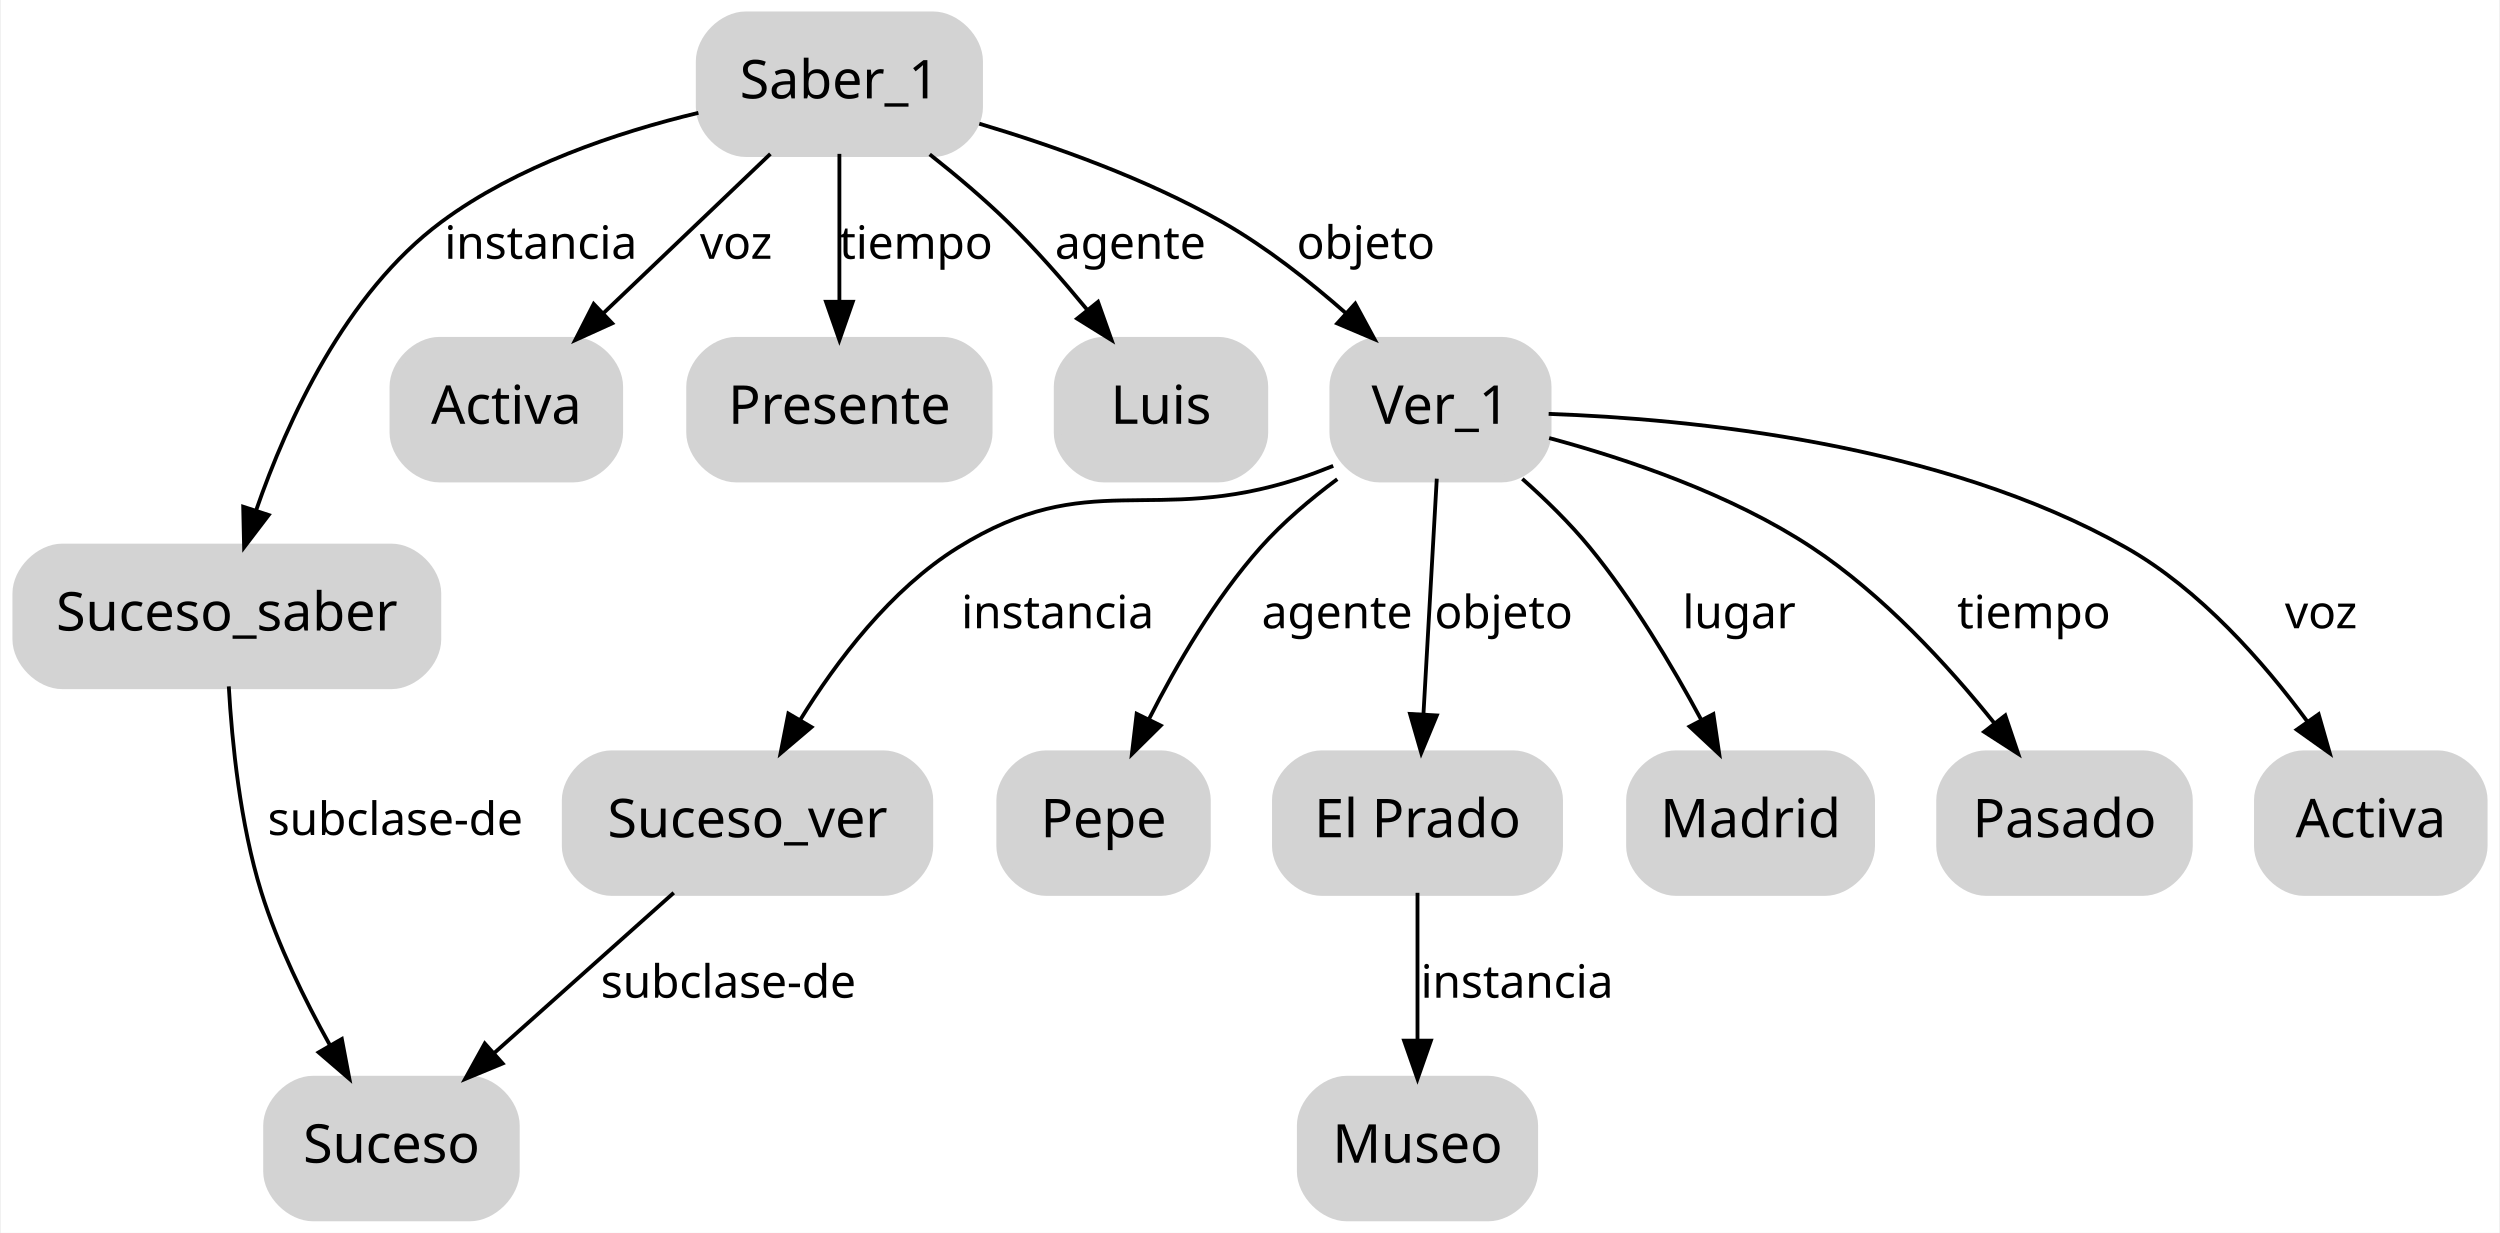
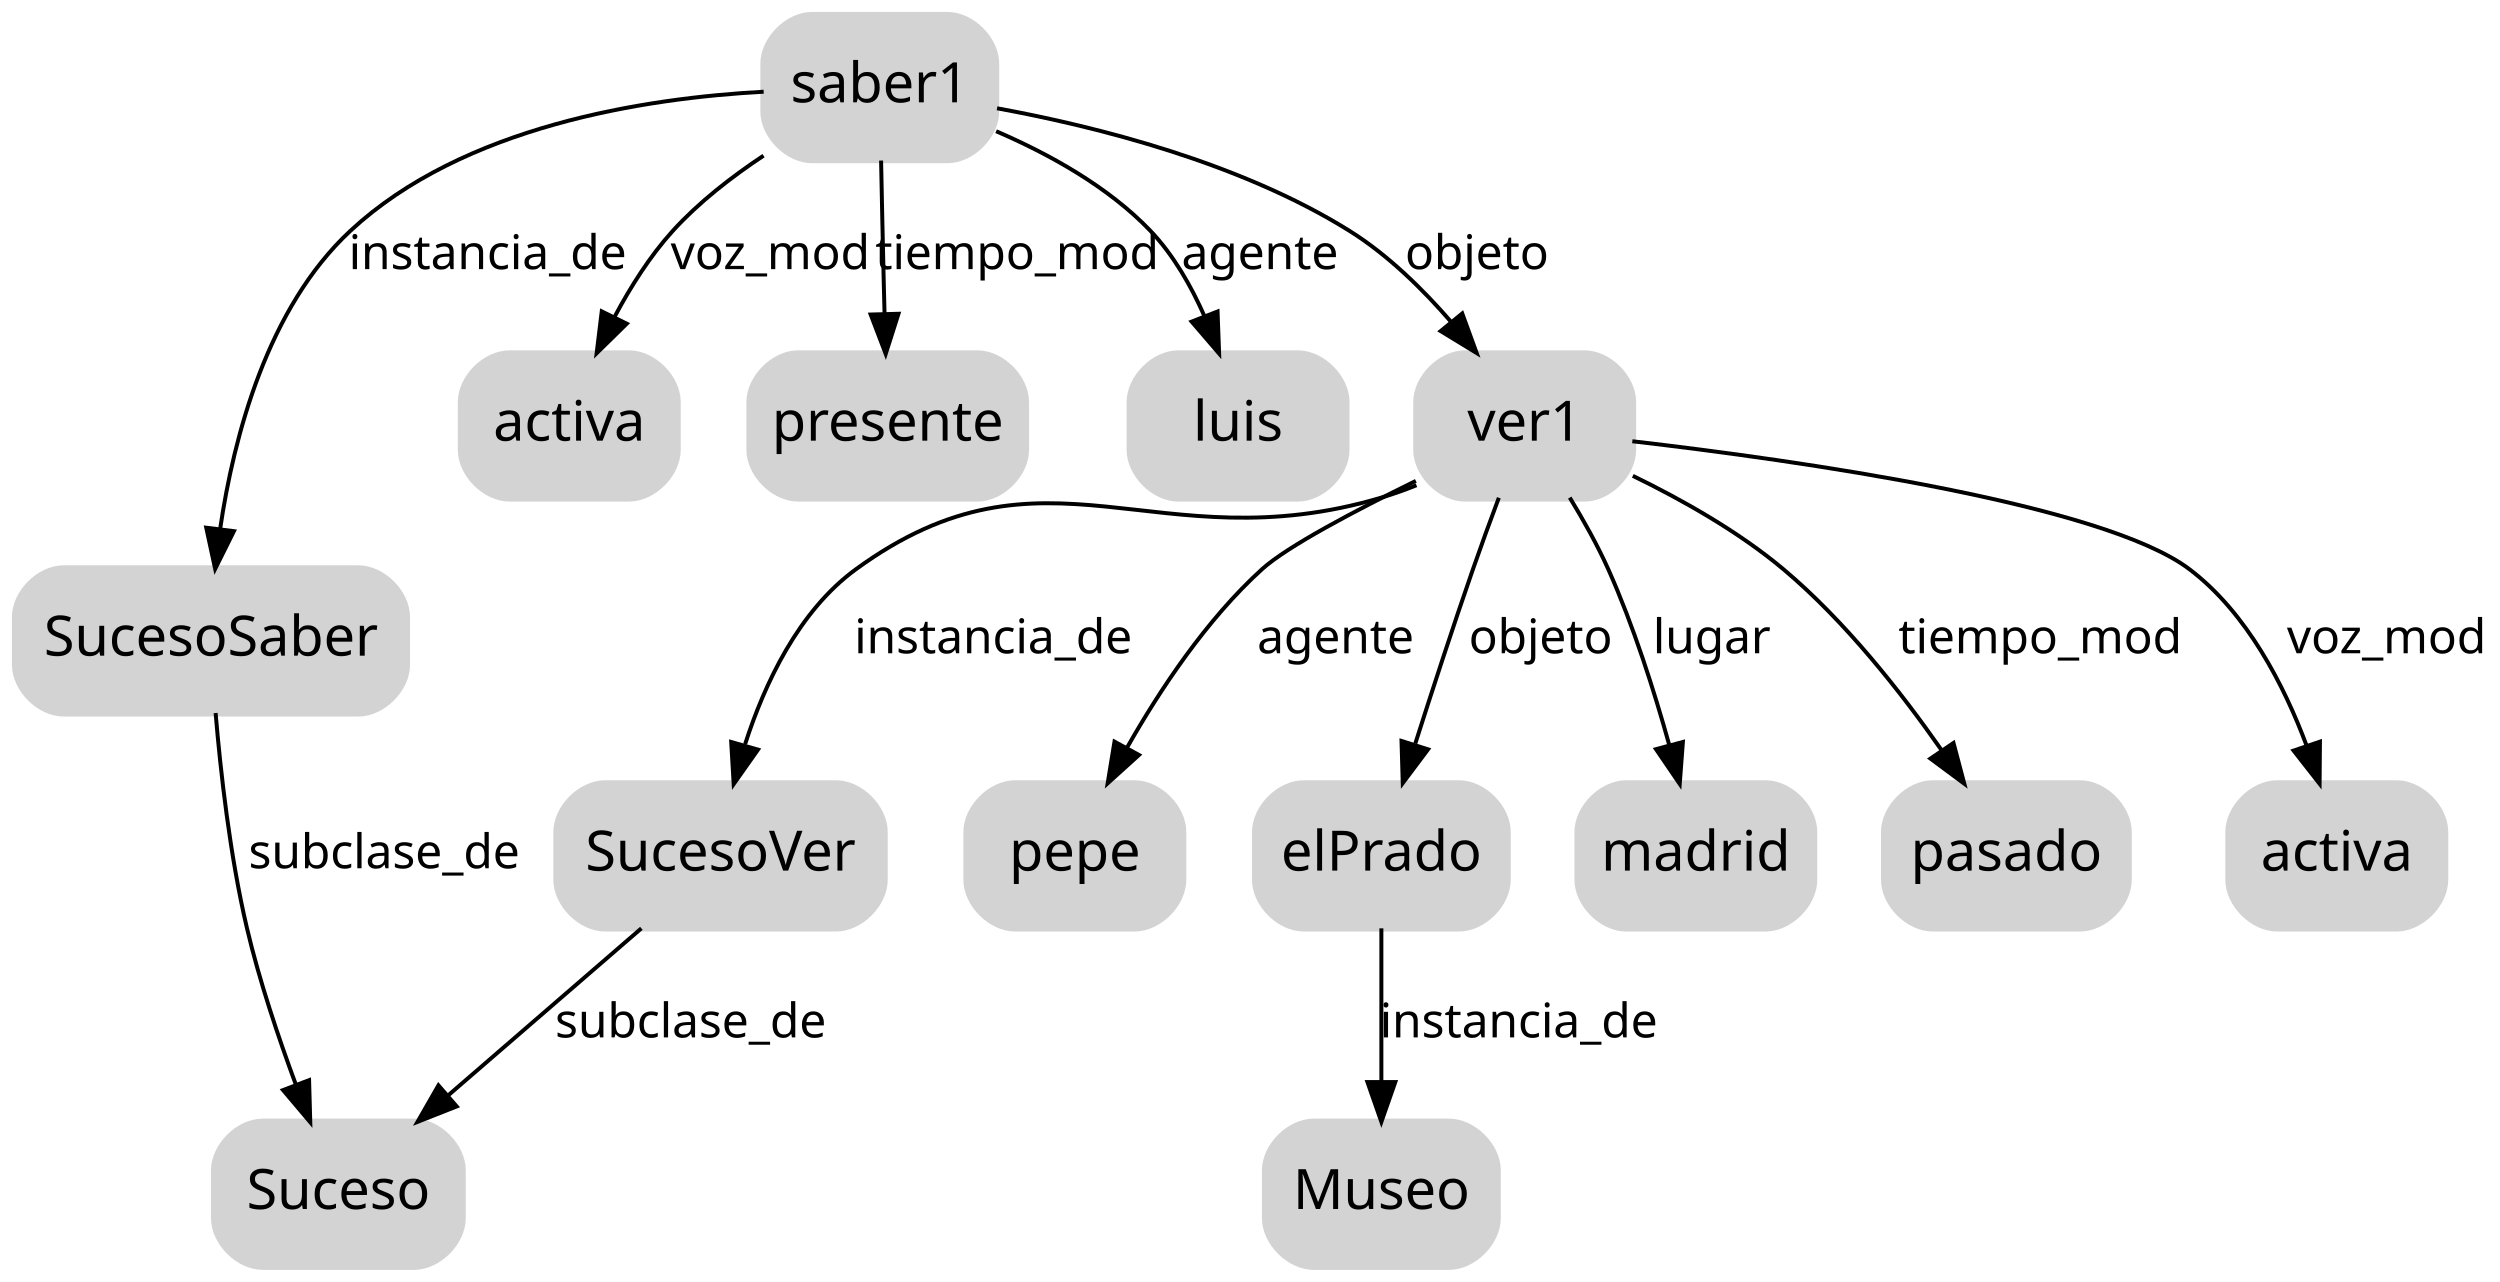
- <svg xmlns="http://www.w3.org/2000/svg" width="653pt" height="322pt" viewBox="0.00 0.00 652.50 322.00">
+ <svg xmlns="http://www.w3.org/2000/svg" width="628pt" height="322pt" viewBox="0.00 0.00 628.00 322.00">
  <g id="graph0" class="graph" transform="scale(1 1) rotate(0) translate(4 318)">
-     <polygon fill="white" stroke="none" points="-4,4 -4,-318 648.5,-318 648.5,4 -4,4" />
+     <polygon fill="white" stroke="transparent" points="-4,4 -4,-318 624,-318 624,4 -4,4" />
    <g id="node1" class="node">
-       <path fill="lightgray" stroke="lightgray" stroke-width="2" d="M239.5,-314C239.5,-314 190.5,-314 190.5,-314 184.5,-314 178.5,-308 178.5,-302 178.5,-302 178.5,-290 178.5,-290 178.5,-284 184.5,-278 190.5,-278 190.5,-278 239.5,-278 239.5,-278 245.5,-278 251.5,-284 251.5,-290 251.5,-290 251.5,-302 251.5,-302 251.5,-308 245.5,-314 239.5,-314" />
-       <text text-anchor="middle" x="215" y="-292.3" font-family="Nimbus" font-size="14.00">Saber_1</text>
+       <path fill="lightgray" stroke="lightgray" stroke-width="2" d="M234,-314C234,-314 200,-314 200,-314 194,-314 188,-308 188,-302 188,-302 188,-290 188,-290 188,-284 194,-278 200,-278 200,-278 234,-278 234,-278 240,-278 246,-284 246,-290 246,-290 246,-302 246,-302 246,-308 240,-314 234,-314" />
+       <text text-anchor="middle" x="217" y="-292.3" font-family="Nimbus" font-size="14.00">saber1</text>
    </g>
    <g id="node2" class="node">
-       <path fill="lightgray" stroke="lightgray" stroke-width="2" d="M98,-175C98,-175 12,-175 12,-175 6,-175 0,-169 0,-163 0,-163 0,-151 0,-151 0,-145 6,-139 12,-139 12,-139 98,-139 98,-139 104,-139 110,-145 110,-151 110,-151 110,-163 110,-163 110,-169 104,-175 98,-175" />
-       <text text-anchor="middle" x="55" y="-153.3" font-family="Nimbus" font-size="14.00">Suceso_saber</text>
+       <path fill="lightgray" stroke="lightgray" stroke-width="2" d="M86,-175C86,-175 12,-175 12,-175 6,-175 0,-169 0,-163 0,-163 0,-151 0,-151 0,-145 6,-139 12,-139 12,-139 86,-139 86,-139 92,-139 98,-145 98,-151 98,-151 98,-163 98,-163 98,-169 92,-175 86,-175" />
+       <text text-anchor="middle" x="49" y="-153.3" font-family="Nimbus" font-size="14.00">SucesoSaber</text>
    </g>
    <g id="edge1" class="edge">
-       <path fill="none" stroke="black" d="M178.173,-288.528C156.978,-283.432 130.725,-274.659 111,-260 86,-241.421 70.801,-208.222 62.665,-184.753" />
-       <polygon fill="black" stroke="black" points="65.931,-183.478 59.508,-175.052 59.274,-185.644 65.931,-183.478" />
-       <text text-anchor="middle" x="137" y="-250.4" font-family="Nimbus" font-size="12.00">instancia</text>
+       <path fill="none" stroke="black" d="M187.83,-294.96C158.07,-293.35 112.33,-286.33 84,-260 63.16,-240.64 54.73,-208.33 51.32,-185.26" />
+       <polygon fill="black" stroke="black" points="54.76,-184.57 50.05,-175.09 47.81,-185.44 54.76,-184.57" />
+       <text text-anchor="middle" x="118.5" y="-250.4" font-family="Nimbus" font-size="12.00">instancia_de</text>
    </g>
    <g id="node4" class="node">
-       <path fill="lightgray" stroke="lightgray" stroke-width="2" d="M145.5,-229C145.5,-229 110.5,-229 110.5,-229 104.5,-229 98.5,-223 98.5,-217 98.5,-217 98.5,-205 98.5,-205 98.5,-199 104.5,-193 110.5,-193 110.5,-193 145.5,-193 145.5,-193 151.5,-193 157.5,-199 157.5,-205 157.5,-205 157.5,-217 157.5,-217 157.5,-223 151.5,-229 145.5,-229" />
-       <text text-anchor="middle" x="128" y="-207.3" font-family="Nimbus" font-size="14.00">Activa</text>
+       <path fill="lightgray" stroke="lightgray" stroke-width="2" d="M154,-229C154,-229 124,-229 124,-229 118,-229 112,-223 112,-217 112,-217 112,-205 112,-205 112,-199 118,-193 124,-193 124,-193 154,-193 154,-193 160,-193 166,-199 166,-205 166,-205 166,-217 166,-217 166,-223 160,-229 154,-229" />
+       <text text-anchor="middle" x="139" y="-207.3" font-family="Nimbus" font-size="14.00">activa</text>
    </g>
    <g id="edge3" class="edge">
-       <path fill="none" stroke="black" d="M196.974,-277.802C184.375,-265.783 167.375,-249.565 153.406,-236.237" />
-       <polygon fill="black" stroke="black" points="155.655,-233.546 146.003,-229.176 150.823,-238.611 155.655,-233.546" />
-       <text text-anchor="middle" x="188" y="-250.4" font-family="Nimbus" font-size="12.00">voz</text>
+       <path fill="none" stroke="black" d="M187.8,-278.9C179.78,-273.58 171.51,-267.17 165,-260 159.27,-253.69 154.35,-245.88 150.38,-238.41" />
+       <polygon fill="black" stroke="black" points="153.44,-236.69 145.88,-229.27 147.16,-239.78 153.44,-236.69" />
+       <text text-anchor="middle" x="189.5" y="-250.4" font-family="Nimbus" font-size="12.00">voz_mod</text>
    </g>
    <g id="node5" class="node">
-       <path fill="lightgray" stroke="lightgray" stroke-width="2" d="M242,-229C242,-229 188,-229 188,-229 182,-229 176,-223 176,-217 176,-217 176,-205 176,-205 176,-199 182,-193 188,-193 188,-193 242,-193 242,-193 248,-193 254,-199 254,-205 254,-205 254,-217 254,-217 254,-223 248,-229 242,-229" />
-       <text text-anchor="middle" x="215" y="-207.3" font-family="Nimbus" font-size="14.00">Presente</text>
+       <path fill="lightgray" stroke="lightgray" stroke-width="2" d="M241.5,-229C241.5,-229 196.5,-229 196.5,-229 190.5,-229 184.5,-223 184.5,-217 184.5,-217 184.5,-205 184.5,-205 184.5,-199 190.5,-193 196.5,-193 196.5,-193 241.5,-193 241.5,-193 247.5,-193 253.5,-199 253.5,-205 253.5,-205 253.5,-217 253.5,-217 253.5,-223 247.5,-229 241.5,-229" />
+       <text text-anchor="middle" x="219" y="-207.3" font-family="Nimbus" font-size="14.00">presente</text>
    </g>
    <g id="edge4" class="edge">
-       <path fill="none" stroke="black" d="M215,-277.802C215,-266.674 215,-251.945 215,-239.244" />
-       <polygon fill="black" stroke="black" points="218.5,-239.176 215,-229.176 211.5,-239.176 218.5,-239.176" />
-       <text text-anchor="middle" x="235" y="-250.4" font-family="Nimbus" font-size="12.00">tiempo</text>
+       <path fill="none" stroke="black" d="M217.33,-277.67C217.51,-268.54 217.75,-257.17 218,-247 218.06,-244.45 218.13,-241.79 218.2,-239.13" />
+       <polygon fill="black" stroke="black" points="221.7,-239.18 218.49,-229.09 214.71,-238.99 221.7,-239.18" />
+       <text text-anchor="middle" x="251.5" y="-250.4" font-family="Nimbus" font-size="12.00">tiempo_mod</text>
    </g>
    <g id="node6" class="node">
-       <path fill="lightgray" stroke="lightgray" stroke-width="2" d="M314,-229C314,-229 284,-229 284,-229 278,-229 272,-223 272,-217 272,-217 272,-205 272,-205 272,-199 278,-193 284,-193 284,-193 314,-193 314,-193 320,-193 326,-199 326,-205 326,-205 326,-217 326,-217 326,-223 320,-229 314,-229" />
-       <text text-anchor="middle" x="299" y="-207.3" font-family="Nimbus" font-size="14.00">Luis</text>
+       <path fill="lightgray" stroke="lightgray" stroke-width="2" d="M322,-229C322,-229 292,-229 292,-229 286,-229 280,-223 280,-217 280,-217 280,-205 280,-205 280,-199 286,-193 292,-193 292,-193 322,-193 322,-193 328,-193 334,-199 334,-205 334,-205 334,-217 334,-217 334,-223 328,-229 322,-229" />
+       <text text-anchor="middle" x="307" y="-207.3" font-family="Nimbus" font-size="14.00">luis</text>
    </g>
    <g id="edge5" class="edge">
-       <path fill="none" stroke="black" d="M238.585,-277.682C245.415,-272.29 252.718,-266.141 259,-260 266.178,-252.984 273.393,-244.769 279.68,-237.138" />
-       <polygon fill="black" stroke="black" points="282.549,-239.156 286.093,-229.171 277.096,-234.766 282.549,-239.156" />
-       <text text-anchor="middle" x="291" y="-250.4" font-family="Nimbus" font-size="12.00">agente</text>
+       <path fill="none" stroke="black" d="M246.22,-285.04C259.4,-279.37 274.36,-271.14 285,-260 290.79,-253.94 295.25,-246.09 298.59,-238.5" />
+       <polygon fill="black" stroke="black" points="301.85,-239.76 302.24,-229.18 295.34,-237.21 301.85,-239.76" />
+       <text text-anchor="middle" x="312.5" y="-250.4" font-family="Nimbus" font-size="12.00">agente</text>
    </g>
    <g id="node7" class="node">
-       <path fill="lightgray" stroke="lightgray" stroke-width="2" d="M388,-229C388,-229 356,-229 356,-229 350,-229 344,-223 344,-217 344,-217 344,-205 344,-205 344,-199 350,-193 356,-193 356,-193 388,-193 388,-193 394,-193 400,-199 400,-205 400,-205 400,-217 400,-217 400,-223 394,-229 388,-229" />
-       <text text-anchor="middle" x="372" y="-207.3" font-family="Nimbus" font-size="14.00">Ver_1</text>
+       <path fill="lightgray" stroke="lightgray" stroke-width="2" d="M394,-229C394,-229 364,-229 364,-229 358,-229 352,-223 352,-217 352,-217 352,-205 352,-205 352,-199 358,-193 364,-193 364,-193 394,-193 394,-193 400,-193 406,-199 406,-205 406,-205 406,-217 406,-217 406,-223 400,-229 394,-229" />
+       <text text-anchor="middle" x="379" y="-207.3" font-family="Nimbus" font-size="14.00">ver1</text>
    </g>
    <g id="edge14" class="edge">
-       <path fill="none" stroke="black" d="M251.54,-285.692C271.106,-279.864 295.187,-271.299 315,-260 326.414,-253.491 337.743,-244.592 347.258,-236.223" />
-       <polygon fill="black" stroke="black" points="349.738,-238.698 354.785,-229.383 345.031,-233.517 349.738,-238.698" />
-       <text text-anchor="middle" x="352.5" y="-250.4" font-family="Nimbus" font-size="12.00">objeto</text>
+       <path fill="none" stroke="black" d="M246.46,-290.8C271.5,-286.21 307.64,-277.1 335,-260 344.59,-254.01 353.4,-245.37 360.58,-237.07" />
+       <polygon fill="black" stroke="black" points="363.31,-239.26 366.94,-229.31 357.89,-234.83 363.31,-239.26" />
+       <text text-anchor="middle" x="367" y="-250.4" font-family="Nimbus" font-size="12.00">objeto</text>
    </g>
    <g id="node3" class="node">
-       <path fill="lightgray" stroke="lightgray" stroke-width="2" d="M118.5,-36C118.5,-36 77.5,-36 77.5,-36 71.5,-36 65.5,-30 65.5,-24 65.5,-24 65.5,-12 65.5,-12 65.5,-6 71.5,-0 77.5,-0 77.5,-0 118.5,-0 118.5,-0 124.5,-0 130.5,-6 130.5,-12 130.5,-12 130.5,-24 130.5,-24 130.5,-30 124.5,-36 118.5,-36" />
-       <text text-anchor="middle" x="98" y="-14.3" font-family="Nimbus" font-size="14.00">Suceso</text>
+       <path fill="lightgray" stroke="lightgray" stroke-width="2" d="M100,-36C100,-36 62,-36 62,-36 56,-36 50,-30 50,-24 50,-24 50,-12 50,-12 50,-6 56,0 62,0 62,0 100,0 100,0 106,0 112,-6 112,-12 112,-12 112,-24 112,-24 112,-30 106,-36 100,-36" />
+       <text text-anchor="middle" x="81" y="-14.3" font-family="Nimbus" font-size="14.00">Suceso</text>
    </g>
    <g id="edge2" class="edge">
-       <path fill="none" stroke="black" d="M55.51,-138.718C56.336,-124.117 58.476,-102.8 64,-85 68.28,-71.207 75.327,-56.844 81.898,-45.053" />
-       <polygon fill="black" stroke="black" points="85.036,-46.618 87.005,-36.208 78.974,-43.118 85.036,-46.618" />
-       <text text-anchor="middle" x="99" y="-99.9" font-family="Nimbus" font-size="12.00">subclase-de</text>
+       <path fill="none" stroke="black" d="M50.16,-138.89C51.38,-124.4 53.74,-103.14 58,-85 61.12,-71.71 65.94,-57.36 70.36,-45.44" />
+       <polygon fill="black" stroke="black" points="73.64,-46.67 73.94,-36.08 67.1,-44.17 73.64,-46.67" />
+       <text text-anchor="middle" x="92.5" y="-99.9" font-family="Nimbus" font-size="12.00">subclase_de</text>
    </g>
    <g id="node8" class="node">
-       <path fill="lightgray" stroke="lightgray" stroke-width="2" d="M226.5,-121C226.5,-121 155.5,-121 155.5,-121 149.5,-121 143.5,-115 143.5,-109 143.5,-109 143.5,-97 143.5,-97 143.5,-91 149.5,-85 155.5,-85 155.5,-85 226.5,-85 226.5,-85 232.5,-85 238.5,-91 238.5,-97 238.5,-97 238.5,-109 238.5,-109 238.5,-115 232.5,-121 226.5,-121" />
-       <text text-anchor="middle" x="191" y="-99.3" font-family="Nimbus" font-size="14.00">Suceso_ver</text>
+       <path fill="lightgray" stroke="lightgray" stroke-width="2" d="M206,-121C206,-121 148,-121 148,-121 142,-121 136,-115 136,-109 136,-109 136,-97 136,-97 136,-91 142,-85 148,-85 148,-85 206,-85 206,-85 212,-85 218,-91 218,-97 218,-97 218,-109 218,-109 218,-115 212,-121 206,-121" />
+       <text text-anchor="middle" x="177" y="-99.3" font-family="Nimbus" font-size="14.00">SucesoVer</text>
    </g>
    <g id="edge6" class="edge">
-       <path fill="none" stroke="black" d="M343.988,-196.317C340.991,-195.099 337.957,-193.964 335,-193 296.631,-180.492 280.286,-196.287 246,-175 228.393,-164.068 214.243,-145.349 204.707,-129.875" />
-       <polygon fill="black" stroke="black" points="207.711,-128.079 199.633,-121.223 201.672,-131.62 207.711,-128.079" />
-       <text text-anchor="middle" x="272" y="-153.9" font-family="Nimbus" font-size="12.00">instancia</text>
+       <path fill="none" stroke="black" d="M351.82,-196.11C348.89,-194.93 345.92,-193.86 343,-193 286.23,-176.16 258.85,-209.88 211,-175 196.64,-164.53 188.1,-146.39 183.17,-131.06" />
+       <polygon fill="black" stroke="black" points="186.41,-129.69 180.3,-121.03 179.68,-131.61 186.41,-129.69" />
+       <text text-anchor="middle" x="245.5" y="-153.9" font-family="Nimbus" font-size="12.00">instancia_de</text>
    </g>
    <g id="node9" class="node">
-       <path fill="lightgray" stroke="lightgray" stroke-width="2" d="M299,-121C299,-121 269,-121 269,-121 263,-121 257,-115 257,-109 257,-109 257,-97 257,-97 257,-91 263,-85 269,-85 269,-85 299,-85 299,-85 305,-85 311,-91 311,-97 311,-97 311,-109 311,-109 311,-115 305,-121 299,-121" />
-       <text text-anchor="middle" x="284" y="-99.3" font-family="Nimbus" font-size="14.00">Pepe</text>
+       <path fill="lightgray" stroke="lightgray" stroke-width="2" d="M281,-121C281,-121 251,-121 251,-121 245,-121 239,-115 239,-109 239,-109 239,-97 239,-97 239,-91 245,-85 251,-85 251,-85 281,-85 281,-85 287,-85 293,-91 293,-97 293,-97 293,-109 293,-109 293,-115 287,-121 281,-121" />
+       <text text-anchor="middle" x="266" y="-99.3" font-family="Nimbus" font-size="14.00">pepe</text>
    </g>
    <g id="edge8" class="edge">
-       <path fill="none" stroke="black" d="M345.043,-192.843C338.029,-187.631 330.816,-181.536 325,-175 313.16,-161.695 303.099,-144.435 295.907,-130.264" />
-       <polygon fill="black" stroke="black" points="298.933,-128.483 291.4,-121.033 292.643,-131.555 298.933,-128.483" />
-       <text text-anchor="middle" x="345" y="-153.9" font-family="Nimbus" font-size="12.00">agente</text>
+       <path fill="none" stroke="black" d="M351.66,-197.2C336.43,-189.74 319.29,-180.71 313,-175 299.08,-162.37 287.39,-144.77 279.15,-130.26" />
+       <polygon fill="black" stroke="black" points="282.11,-128.35 274.25,-121.24 275.96,-131.7 282.11,-128.35" />
+       <text text-anchor="middle" x="331.5" y="-153.9" font-family="Nimbus" font-size="12.00">agente</text>
    </g>
    <g id="node10" class="node">
-       <path fill="lightgray" stroke="lightgray" stroke-width="2" d="M391,-121C391,-121 341,-121 341,-121 335,-121 329,-115 329,-109 329,-109 329,-97 329,-97 329,-91 335,-85 341,-85 341,-85 391,-85 391,-85 397,-85 403,-91 403,-97 403,-97 403,-109 403,-109 403,-115 397,-121 391,-121" />
-       <text text-anchor="middle" x="366" y="-99.3" font-family="Nimbus" font-size="14.00">El Prado</text>
+       <path fill="lightgray" stroke="lightgray" stroke-width="2" d="M362.5,-121C362.5,-121 323.5,-121 323.5,-121 317.5,-121 311.5,-115 311.5,-109 311.5,-109 311.5,-97 311.5,-97 311.5,-91 317.5,-85 323.5,-85 323.5,-85 362.5,-85 362.5,-85 368.5,-85 374.5,-91 374.5,-97 374.5,-97 374.5,-109 374.5,-109 374.5,-115 368.5,-121 362.5,-121" />
+       <text text-anchor="middle" x="343" y="-99.3" font-family="Nimbus" font-size="14.00">elPrado</text>
    </g>
    <g id="edge9" class="edge">
-       <path fill="none" stroke="black" d="M371.036,-192.969C370.097,-176.378 368.654,-150.883 367.553,-131.431" />
-       <polygon fill="black" stroke="black" points="371.041,-131.127 366.982,-121.341 364.052,-131.522 371.041,-131.127" />
-       <text text-anchor="middle" x="388.5" y="-153.9" font-family="Nimbus" font-size="12.00">objeto</text>
+       <path fill="none" stroke="black" d="M372.51,-192.96C370.38,-187.27 368.04,-180.88 366,-175 361,-160.61 355.74,-144.46 351.52,-131.21" />
+       <polygon fill="black" stroke="black" points="354.73,-129.76 348.37,-121.28 348.06,-131.87 354.73,-129.76" />
+       <text text-anchor="middle" x="383" y="-153.9" font-family="Nimbus" font-size="12.00">objeto</text>
    </g>
    <g id="node12" class="node">
-       <path fill="lightgray" stroke="lightgray" stroke-width="2" d="M472.5,-121C472.5,-121 433.5,-121 433.5,-121 427.5,-121 421.5,-115 421.5,-109 421.5,-109 421.5,-97 421.5,-97 421.5,-91 427.5,-85 433.5,-85 433.5,-85 472.5,-85 472.5,-85 478.5,-85 484.5,-91 484.5,-97 484.5,-97 484.5,-109 484.5,-109 484.5,-115 478.5,-121 472.5,-121" />
-       <text text-anchor="middle" x="453" y="-99.3" font-family="Nimbus" font-size="14.00">Madrid</text>
+       <path fill="lightgray" stroke="lightgray" stroke-width="2" d="M439.5,-121C439.5,-121 404.5,-121 404.5,-121 398.5,-121 392.5,-115 392.5,-109 392.5,-109 392.5,-97 392.5,-97 392.5,-91 398.5,-85 404.5,-85 404.5,-85 439.5,-85 439.5,-85 445.5,-85 451.5,-91 451.5,-97 451.5,-97 451.5,-109 451.5,-109 451.5,-115 445.5,-121 439.5,-121" />
+       <text text-anchor="middle" x="422" y="-99.3" font-family="Nimbus" font-size="14.00">madrid</text>
    </g>
    <g id="edge11" class="edge">
-       <path fill="none" stroke="black" d="M393.38,-192.923C399.447,-187.537 405.808,-181.332 411,-175 422.288,-161.233 432.517,-144.094 440.054,-130.105" />
-       <polygon fill="black" stroke="black" points="443.282,-131.485 444.821,-121.003 437.081,-128.237 443.282,-131.485" />
-       <text text-anchor="middle" x="450" y="-153.9" font-family="Nimbus" font-size="12.00">lugar</text>
+       <path fill="none" stroke="black" d="M390.32,-193C393.73,-187.42 397.28,-181.08 400,-175 406.34,-160.82 411.58,-144.29 415.35,-130.74" />
+       <polygon fill="black" stroke="black" points="418.74,-131.62 417.95,-121.06 411.98,-129.81 418.74,-131.62" />
+       <text text-anchor="middle" x="426" y="-153.9" font-family="Nimbus" font-size="12.00">lugar</text>
    </g>
    <g id="node13" class="node">
-       <path fill="lightgray" stroke="lightgray" stroke-width="2" d="M555.5,-121C555.5,-121 514.5,-121 514.5,-121 508.5,-121 502.5,-115 502.5,-109 502.5,-109 502.5,-97 502.5,-97 502.5,-91 508.5,-85 514.5,-85 514.5,-85 555.5,-85 555.5,-85 561.5,-85 567.5,-91 567.5,-97 567.5,-97 567.5,-109 567.5,-109 567.5,-115 561.5,-121 555.5,-121" />
-       <text text-anchor="middle" x="535" y="-99.3" font-family="Nimbus" font-size="14.00">Pasado</text>
+       <path fill="lightgray" stroke="lightgray" stroke-width="2" d="M518.5,-121C518.5,-121 481.5,-121 481.5,-121 475.5,-121 469.5,-115 469.5,-109 469.5,-109 469.5,-97 469.5,-97 469.5,-91 475.5,-85 481.5,-85 481.5,-85 518.5,-85 518.5,-85 524.5,-85 530.5,-91 530.5,-97 530.5,-97 530.5,-109 530.5,-109 530.5,-115 524.5,-121 518.5,-121" />
+       <text text-anchor="middle" x="500" y="-99.3" font-family="Nimbus" font-size="14.00">pasado</text>
    </g>
    <g id="edge12" class="edge">
-       <path fill="none" stroke="black" d="M400.388,-203.584C420.654,-198.124 447.942,-188.92 469,-175 487.598,-162.706 504.621,-144.125 516.719,-129.054" />
-       <polygon fill="black" stroke="black" points="519.527,-131.145 522.912,-121.105 514.005,-126.842 519.527,-131.145" />
-       <text text-anchor="middle" x="527" y="-153.9" font-family="Nimbus" font-size="12.00">tiempo</text>
+       <path fill="none" stroke="black" d="M406.16,-198.47C418.45,-192.5 432.71,-184.48 444,-175 459.43,-162.04 473.47,-144.23 483.63,-129.69" />
+       <polygon fill="black" stroke="black" points="486.72,-131.37 489.43,-121.13 480.92,-127.44 486.72,-131.37" />
+       <text text-anchor="middle" x="508.5" y="-153.9" font-family="Nimbus" font-size="12.00">tiempo_mod</text>
    </g>
    <g id="node14" class="node">
-       <path fill="lightgray" stroke="lightgray" stroke-width="2" d="M632.5,-121C632.5,-121 597.5,-121 597.5,-121 591.5,-121 585.5,-115 585.5,-109 585.5,-109 585.5,-97 585.5,-97 585.5,-91 591.5,-85 597.5,-85 597.5,-85 632.5,-85 632.5,-85 638.5,-85 644.5,-91 644.5,-97 644.5,-97 644.5,-109 644.5,-109 644.5,-115 638.5,-121 632.5,-121" />
-       <text text-anchor="middle" x="615" y="-99.3" font-family="Nimbus" font-size="14.00">Activa</text>
+       <path fill="lightgray" stroke="lightgray" stroke-width="2" d="M598,-121C598,-121 568,-121 568,-121 562,-121 556,-115 556,-109 556,-109 556,-97 556,-97 556,-91 562,-85 568,-85 568,-85 598,-85 598,-85 604,-85 610,-91 610,-97 610,-97 610,-109 610,-109 610,-115 604,-121 598,-121" />
+       <text text-anchor="middle" x="583" y="-99.3" font-family="Nimbus" font-size="14.00">activa</text>
    </g>
    <g id="edge13" class="edge">
-       <path fill="none" stroke="black" d="M400.255,-209.894C437.214,-208.595 502.916,-202.222 551,-175 570.374,-164.032 587.018,-145.061 598.473,-129.487" />
-       <polygon fill="black" stroke="black" points="601.376,-131.444 604.288,-121.257 595.659,-127.405 601.376,-131.444" />
-       <text text-anchor="middle" x="602" y="-153.9" font-family="Nimbus" font-size="12.00">voz</text>
+       <path fill="none" stroke="black" d="M406.04,-207.16C447.51,-202.34 524.28,-191.46 546,-175 560.45,-164.05 569.78,-145.83 575.46,-130.59" />
+       <polygon fill="black" stroke="black" points="578.77,-131.7 578.68,-121.11 572.15,-129.45 578.77,-131.7" />
+       <text text-anchor="middle" x="595.5" y="-153.9" font-family="Nimbus" font-size="12.00">voz_mod</text>
    </g>
    <g id="edge7" class="edge">
-       <path fill="none" stroke="black" d="M171.73,-84.802C158.138,-72.672 139.754,-56.264 124.744,-42.868" />
-       <polygon fill="black" stroke="black" points="127.036,-40.223 117.245,-36.176 122.375,-45.446 127.036,-40.223" />
-       <text text-anchor="middle" x="186" y="-57.4" font-family="Nimbus" font-size="12.00">subclase-de</text>
+       <path fill="none" stroke="black" d="M157.11,-84.8C143.08,-72.67 124.1,-56.26 108.61,-42.87" />
+       <polygon fill="black" stroke="black" points="110.72,-40.07 100.87,-36.18 106.14,-45.36 110.72,-40.07" />
+       <text text-anchor="middle" x="169.5" y="-57.4" font-family="Nimbus" font-size="12.00">subclase_de</text>
    </g>
    <g id="node11" class="node">
-       <path fill="lightgray" stroke="lightgray" stroke-width="2" d="M384.5,-36C384.5,-36 347.5,-36 347.5,-36 341.5,-36 335.5,-30 335.5,-24 335.5,-24 335.5,-12 335.5,-12 335.5,-6 341.5,-0 347.5,-0 347.5,-0 384.5,-0 384.5,-0 390.5,-0 396.5,-6 396.5,-12 396.5,-12 396.5,-24 396.5,-24 396.5,-30 390.5,-36 384.5,-36" />
-       <text text-anchor="middle" x="366" y="-14.3" font-family="Nimbus" font-size="14.00">Museo</text>
+       <path fill="lightgray" stroke="lightgray" stroke-width="2" d="M360,-36C360,-36 326,-36 326,-36 320,-36 314,-30 314,-24 314,-24 314,-12 314,-12 314,-6 320,0 326,0 326,0 360,0 360,0 366,0 372,-6 372,-12 372,-12 372,-24 372,-24 372,-30 366,-36 360,-36" />
+       <text text-anchor="middle" x="343" y="-14.3" font-family="Nimbus" font-size="14.00">Museo</text>
    </g>
    <g id="edge10" class="edge">
-       <path fill="none" stroke="black" d="M366,-84.802C366,-73.674 366,-58.945 366,-46.244" />
-       <polygon fill="black" stroke="black" points="369.5,-46.176 366,-36.176 362.5,-46.176 369.5,-46.176" />
-       <text text-anchor="middle" x="392" y="-57.4" font-family="Nimbus" font-size="12.00">instancia</text>
+       <path fill="none" stroke="black" d="M343,-84.8C343,-73.67 343,-58.94 343,-46.24" />
+       <polygon fill="black" stroke="black" points="346.5,-46.18 343,-36.18 339.5,-46.18 346.5,-46.18" />
+       <text text-anchor="middle" x="377.5" y="-57.4" font-family="Nimbus" font-size="12.00">instancia_de</text>
    </g>
  </g>
</svg>
